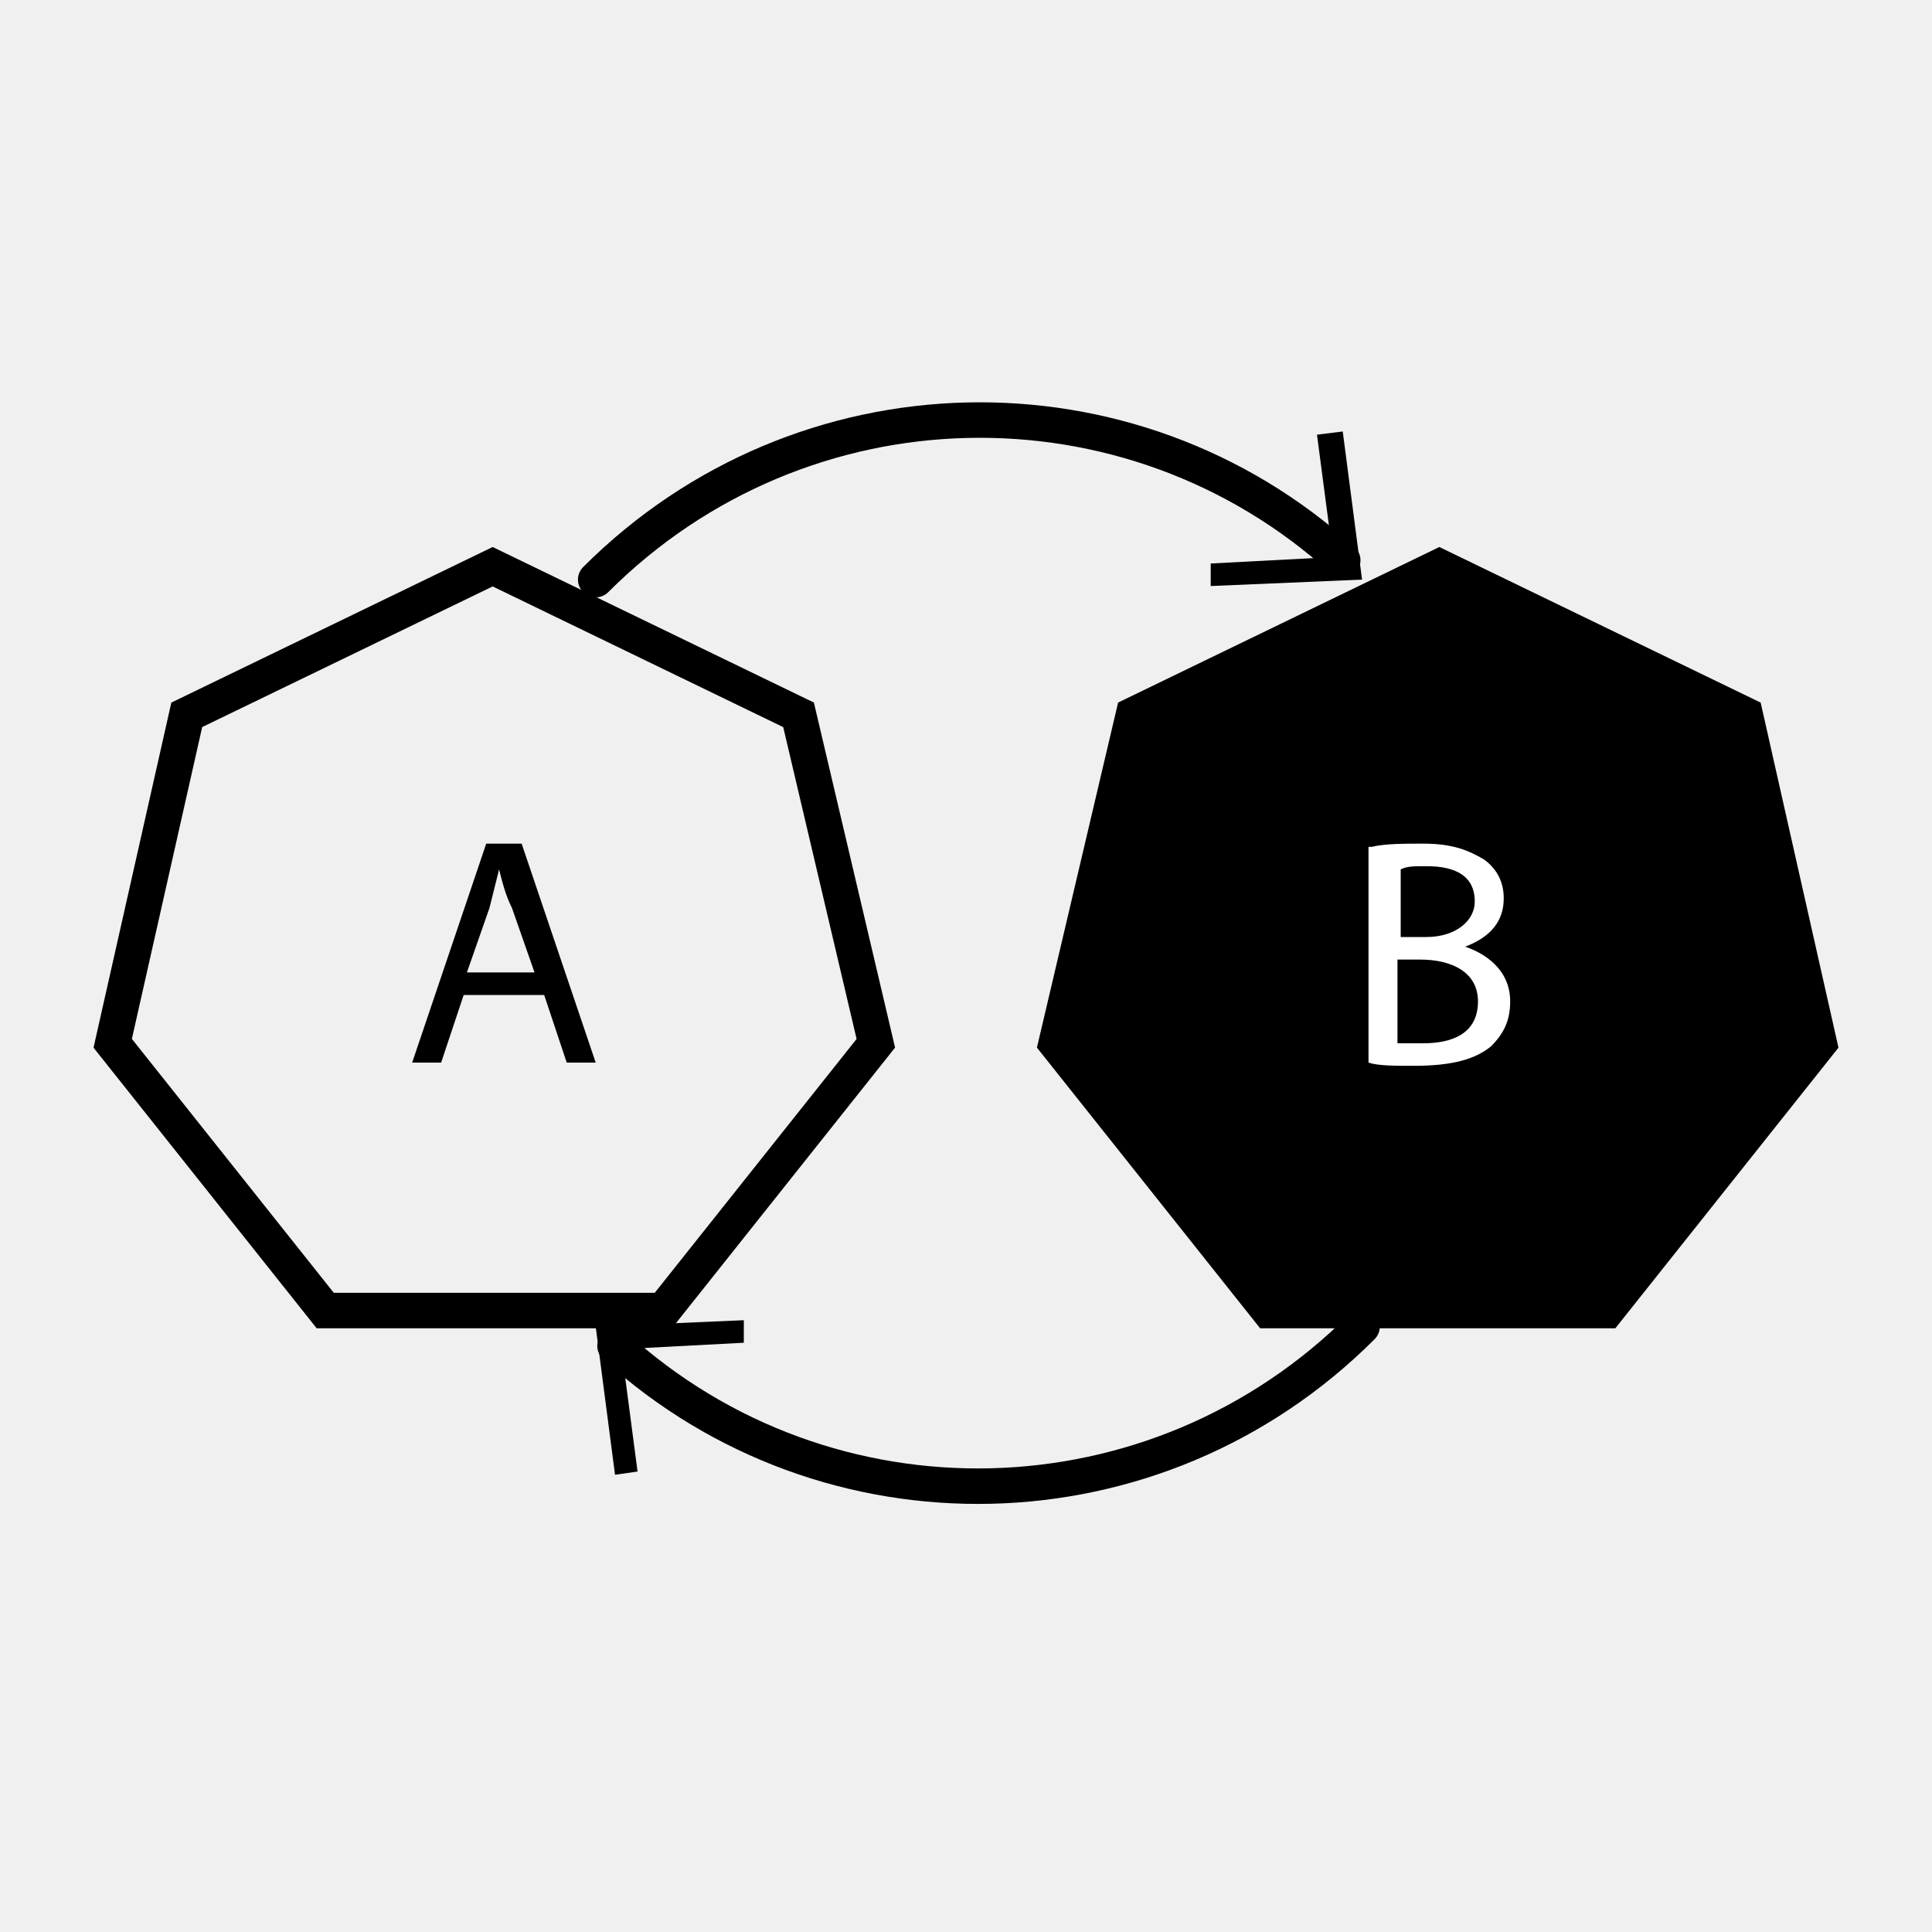
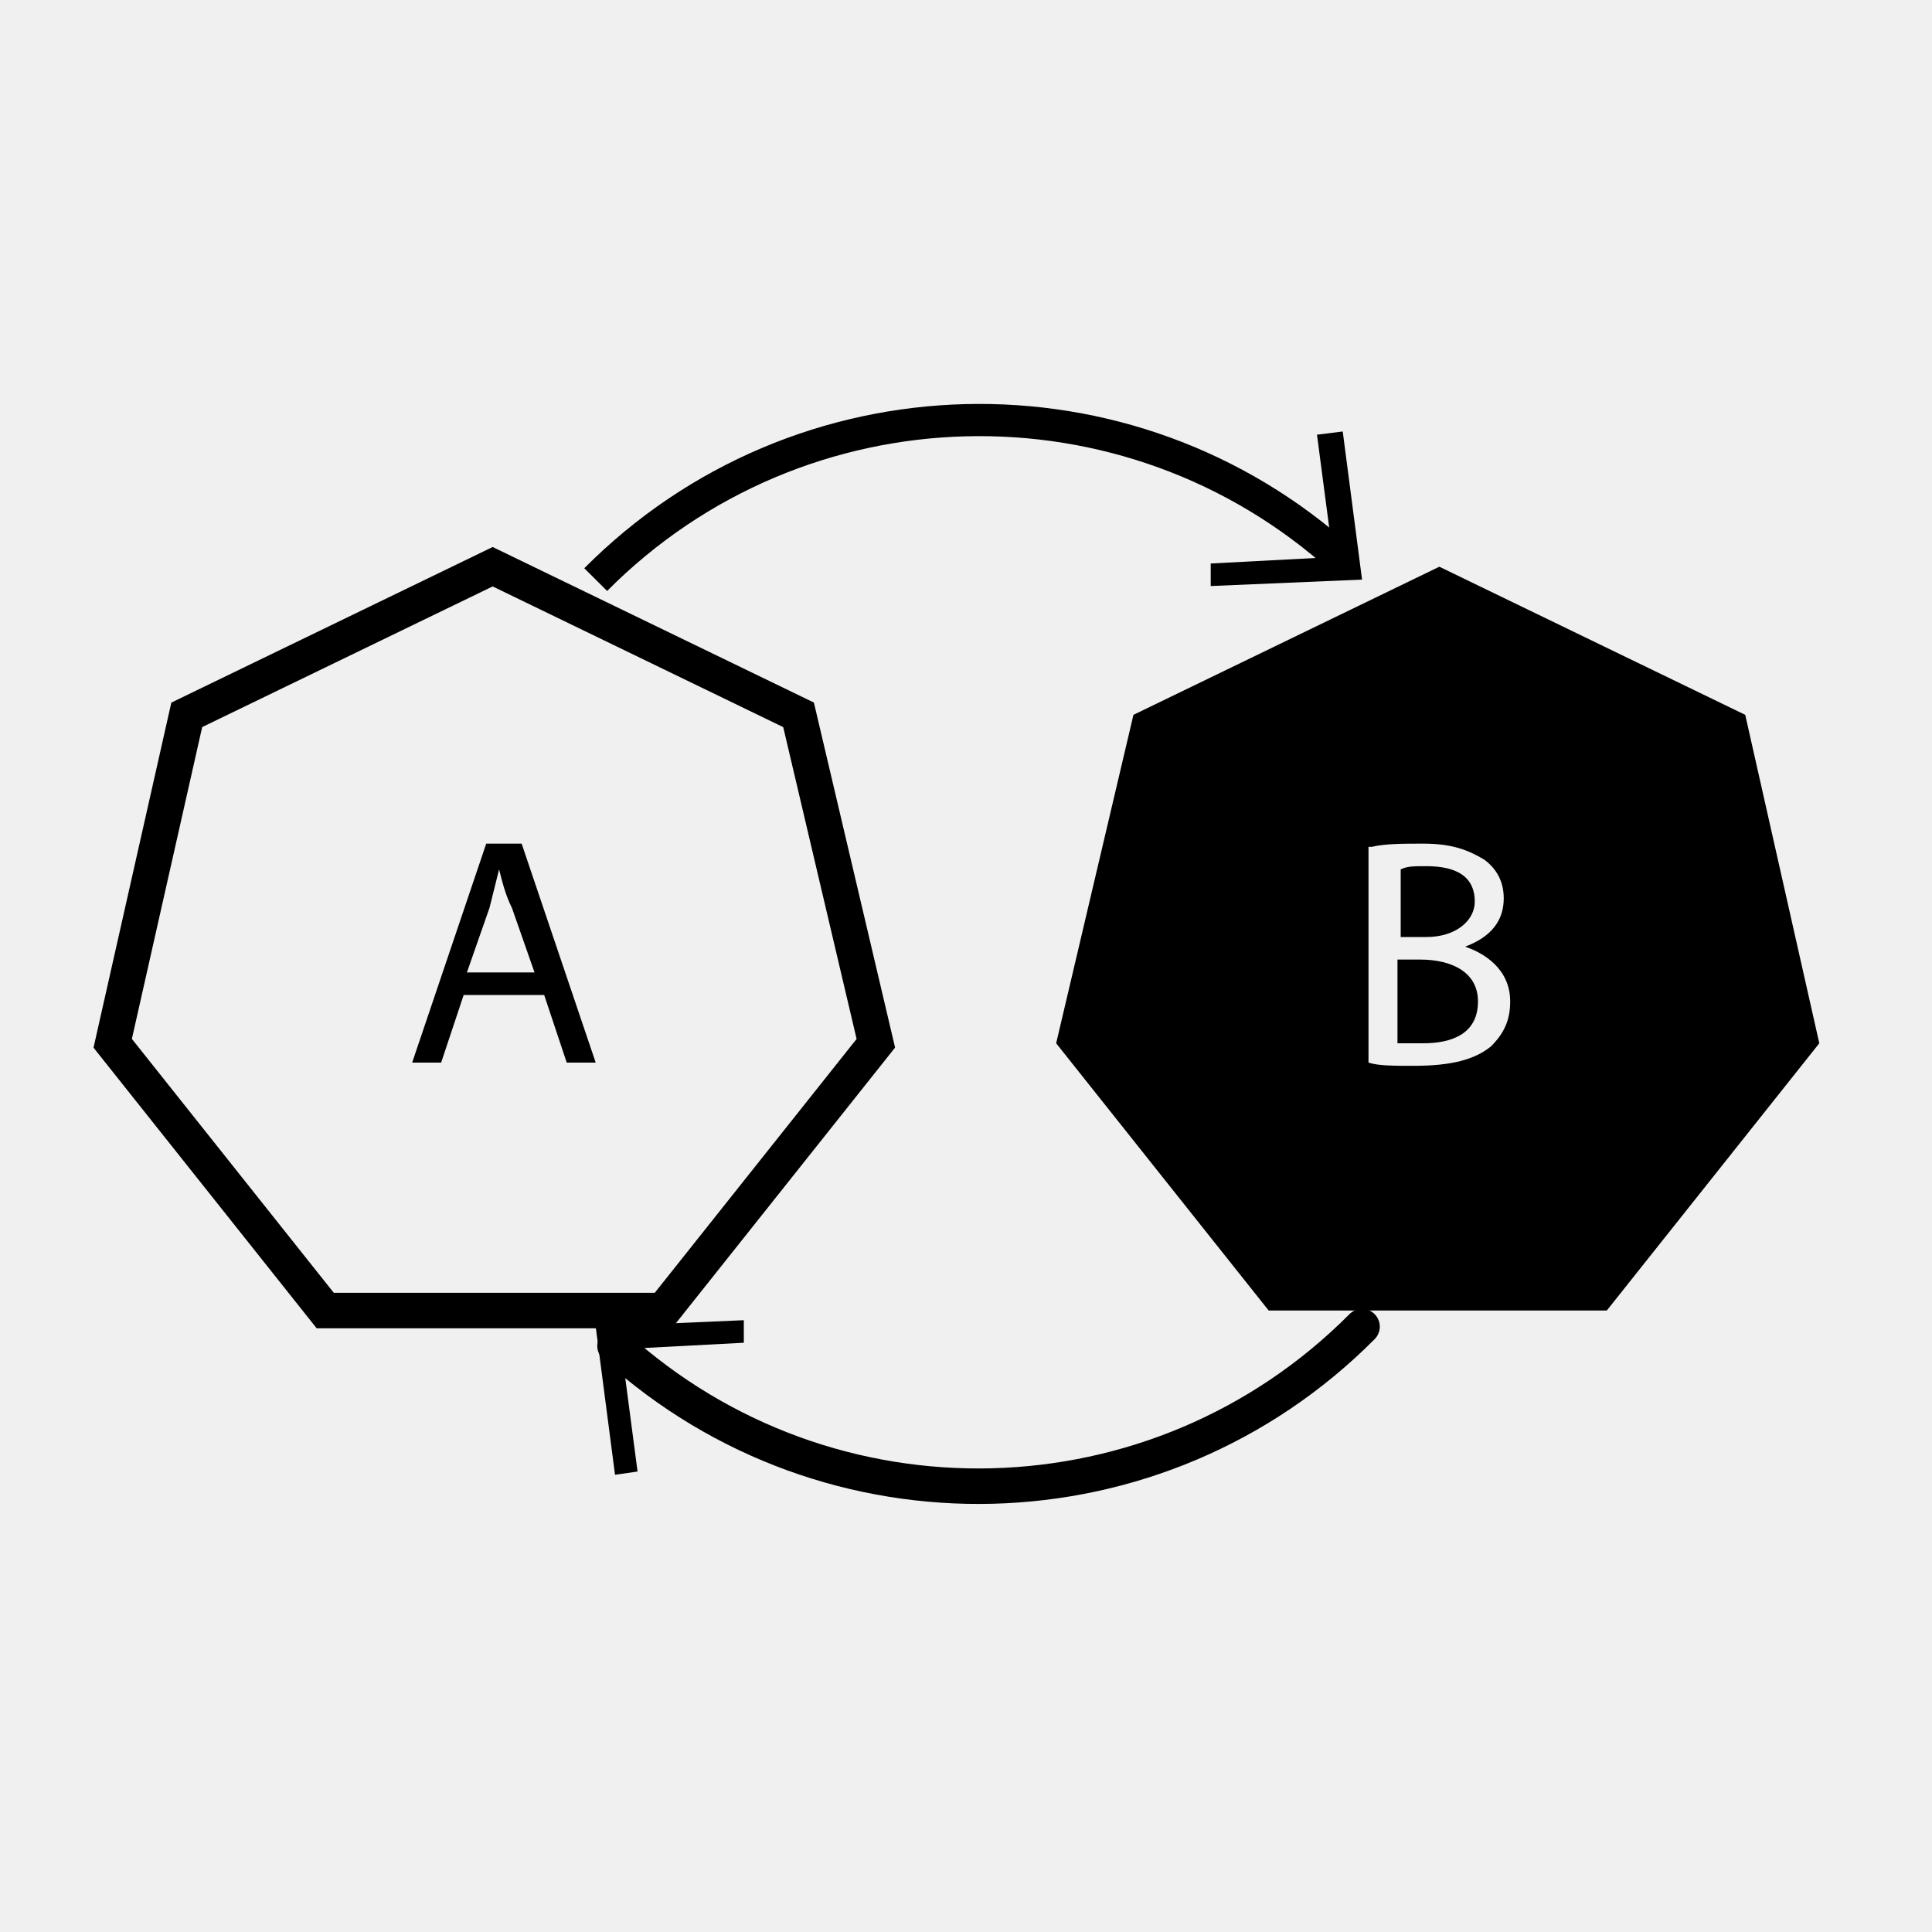
- <svg xmlns="http://www.w3.org/2000/svg" enable-background="new 0 0 60 60" version="1.1" viewBox="0 0 60 60">
-   <style type="text/css">.st0{fill:currentColor;stroke:currentColor;stroke-width:1.102;stroke-miterlimit:10;}
- 	.st1{fill:none;stroke:currentColor;stroke-width:1.102;stroke-miterlimit:10;}
- 	.st2{fill:currentColor;}
- 	.st3{fill:#FFFFFF;}
- 	.st4{fill:none;stroke:currentColor;stroke-width:1.102;stroke-linecap:round;stroke-linejoin:round;}</style>
-   <polygon class="st0" points="44.7 17.6 35.2 22.2 32.8 32.4 39.4 40.7 49.9 40.7 56.5 32.4 54.2 22.2" />
-   <polygon class="st1" points="15.3 17.6 5.8 22.2 3.5 32.4 10.1 40.7 20.6 40.7 27.2 32.4 24.8 22.2" />
-   <path class="st2" d="m14.4 30.9-0.7 2.1h-0.9l2.3-6.8h1.1l2.3 6.8h-0.9l-0.7-2.1h-2.5zm2.2-0.7-0.7-2c-0.2-0.4-0.3-0.8-0.4-1.2l-0.3 1.2-0.7 2h2.1z" />
-   <path class="st3" d="m42.6 26.3c0.4-0.1 1-0.1 1.6-0.1 0.9 0 1.4 0.2 1.9 0.5 0.4 0.3 0.6 0.7 0.6 1.2 0 0.7-0.4 1.2-1.2 1.5 0.6 0.2 1.4 0.7 1.4 1.7 0 0.6-0.2 1-0.6 1.4-0.5 0.4-1.2 0.6-2.4 0.6-0.6 0-1.1 0-1.4-0.1v-6.7zm0.9 2.8h0.8c0.9 0 1.5-0.5 1.5-1.1 0-0.8-0.6-1.1-1.5-1.1-0.4 0-0.6 0-0.8 0.1v2.1zm0 3.3h0.7c0.9 0 1.7-0.3 1.7-1.3 0-0.9-0.8-1.3-1.8-1.3h-0.7v2.6z" />
-   <path class="st4" d="m18.5 18c6.4-6.4 16.6-6.6 23.2-0.6" />
-   <polygon class="st2" points="37.6 18.2 37.6 17.5 41.4 17.3 40.9 13.5 41.7 13.4 42.3 18" />
-   <path class="st4" d="m42.3 41.2c-6.4 6.4-16.6 6.6-23.2 0.6" />
-   <polygon class="st2" points="23.1 41 23.1 41.7 19.3 41.9 19.8 45.7 19.1 45.8 18.5 41.2" />
+ <svg xmlns="http://www.w3.org/2000/svg" version="1.1" id="Layer_1" x="0" y="0" viewBox="0 0 60 60" style="enable-background:new 0 0 60 60" xml:space="preserve">
+   <style>
+     .st1{fill:none;stroke:currentColor;stroke-miterlimit:10}
+ 		.st2{fill:currentColor;}
+     .st4{fill:none;stroke:currentColor;stroke-width:1.102;stroke-linecap:round;stroke-linejoin:round;}
+   </style>
+   <path d="m15.3 17.6-9.5 4.6-2.3 10.2 6.6 8.3h10.5l6.6-8.3-2.4-10.2-9.5-4.6z" style="fill:none;stroke:currentColor;stroke-width:1.102;stroke-miterlimit:10" />
+   <path class="st2" d="m14.4 30.9-.7 2.1h-.9l2.3-6.8h1.1l2.3 6.8h-.9l-.7-2.1h-2.5zm2.2-.7-.7-2c-.2-.4-.3-.8-.4-1.2l-.3 1.2-.7 2h2.1zM45.8 28c0-.8-.6-1.1-1.5-1.1-.4 0-.6 0-.8.1v2.1h.8c.9 0 1.5-.5 1.5-1.1zM44.1 29.8h-.7v2.6H44.2c.9 0 1.7-.3 1.7-1.3 0-.9-.8-1.3-1.8-1.3z" />
+   <path class="st2" d="m54.2 22.2-9.5-4.6-9.5 4.6-2.4 10.2 6.6 8.3h10.5l6.6-8.3-2.3-10.2zm-7.9 10.3c-.5.4-1.2.6-2.4.6-.6 0-1.1 0-1.4-.1v-6.7h.1c.4-.1 1-.1 1.6-.1.9 0 1.4.2 1.9.5.4.3.6.7.6 1.2 0 .7-.4 1.2-1.2 1.5.6.2 1.4.7 1.4 1.7 0 .6-.2 1-.6 1.4z" />
+   <path class="st1" d="M18.5 18a16.8 16.8 0 0 1 23.2-.6" />
+   <path class="st2" d="M37.6 18.2v-.7l3.8-.2-.5-3.8.8-.1.6 4.6-4.7.2z" />
+   <path class="st4" d="M42.3 41.2a16.8 16.8 0 0 1-23.2.6" />
+   <path class="st2" d="M23.1 41v.7l-3.8.2.5 3.8-.7.1-.6-4.6 4.6-.2z" />
</svg>
